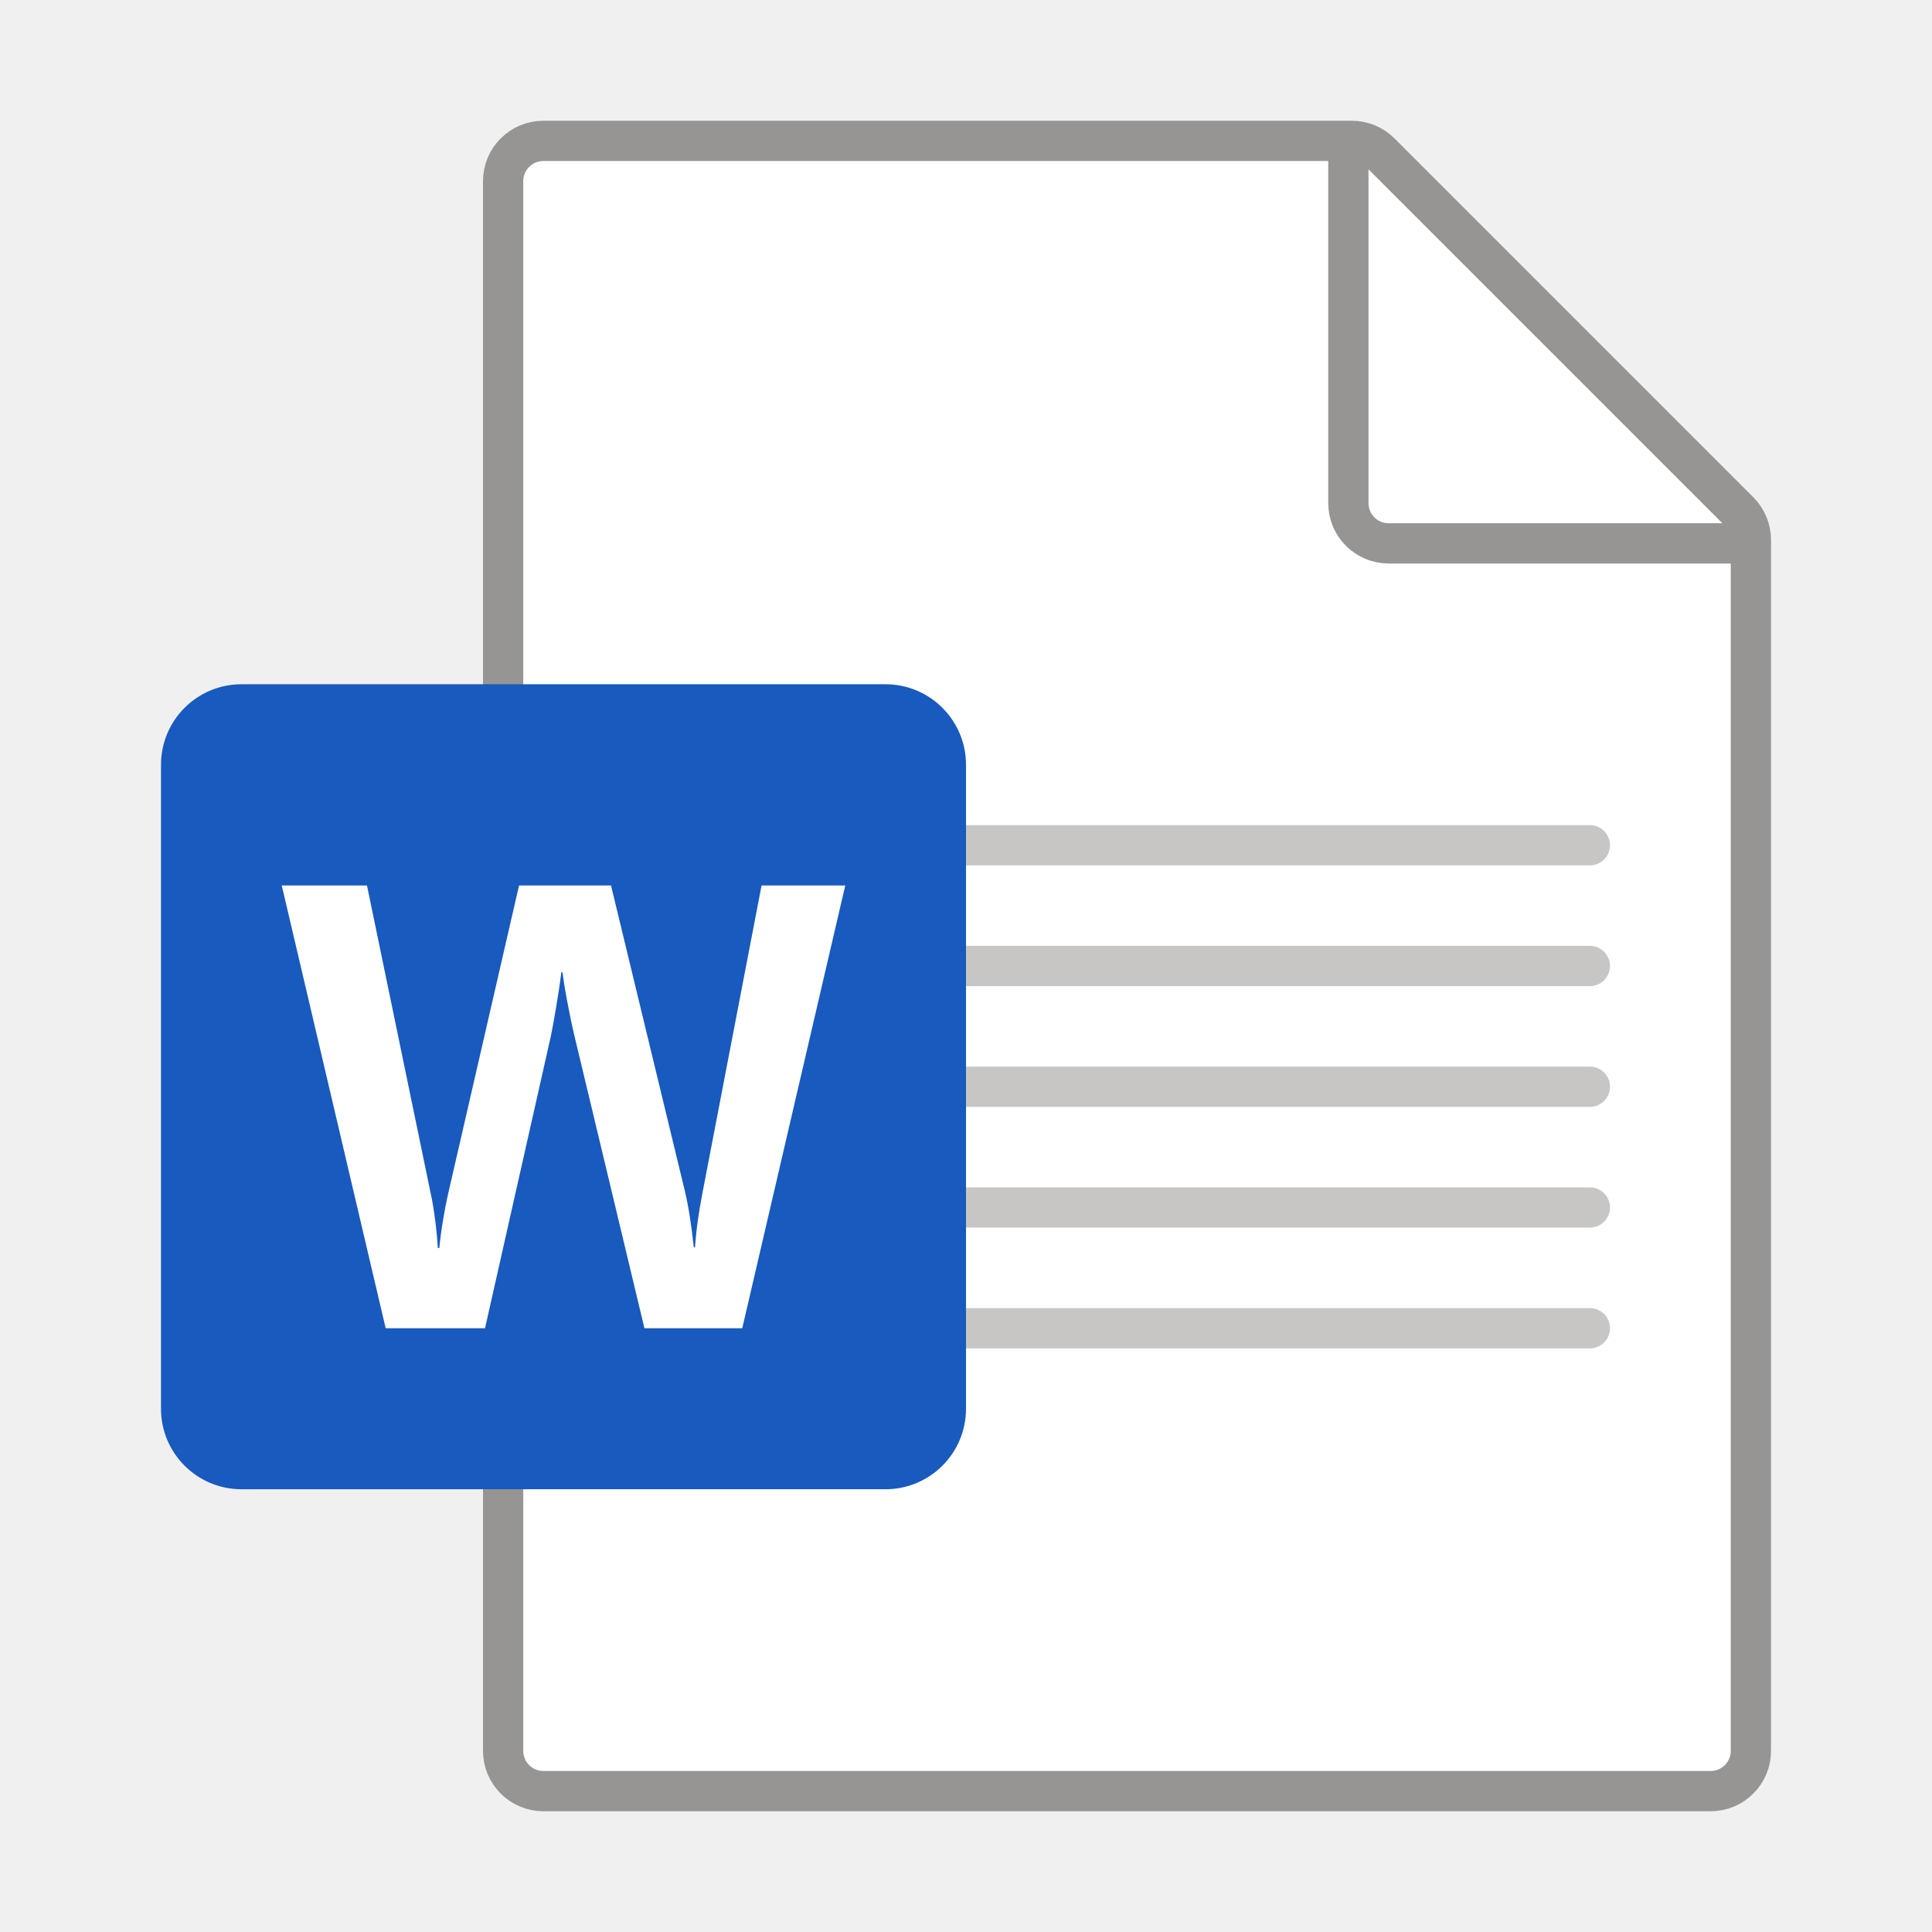
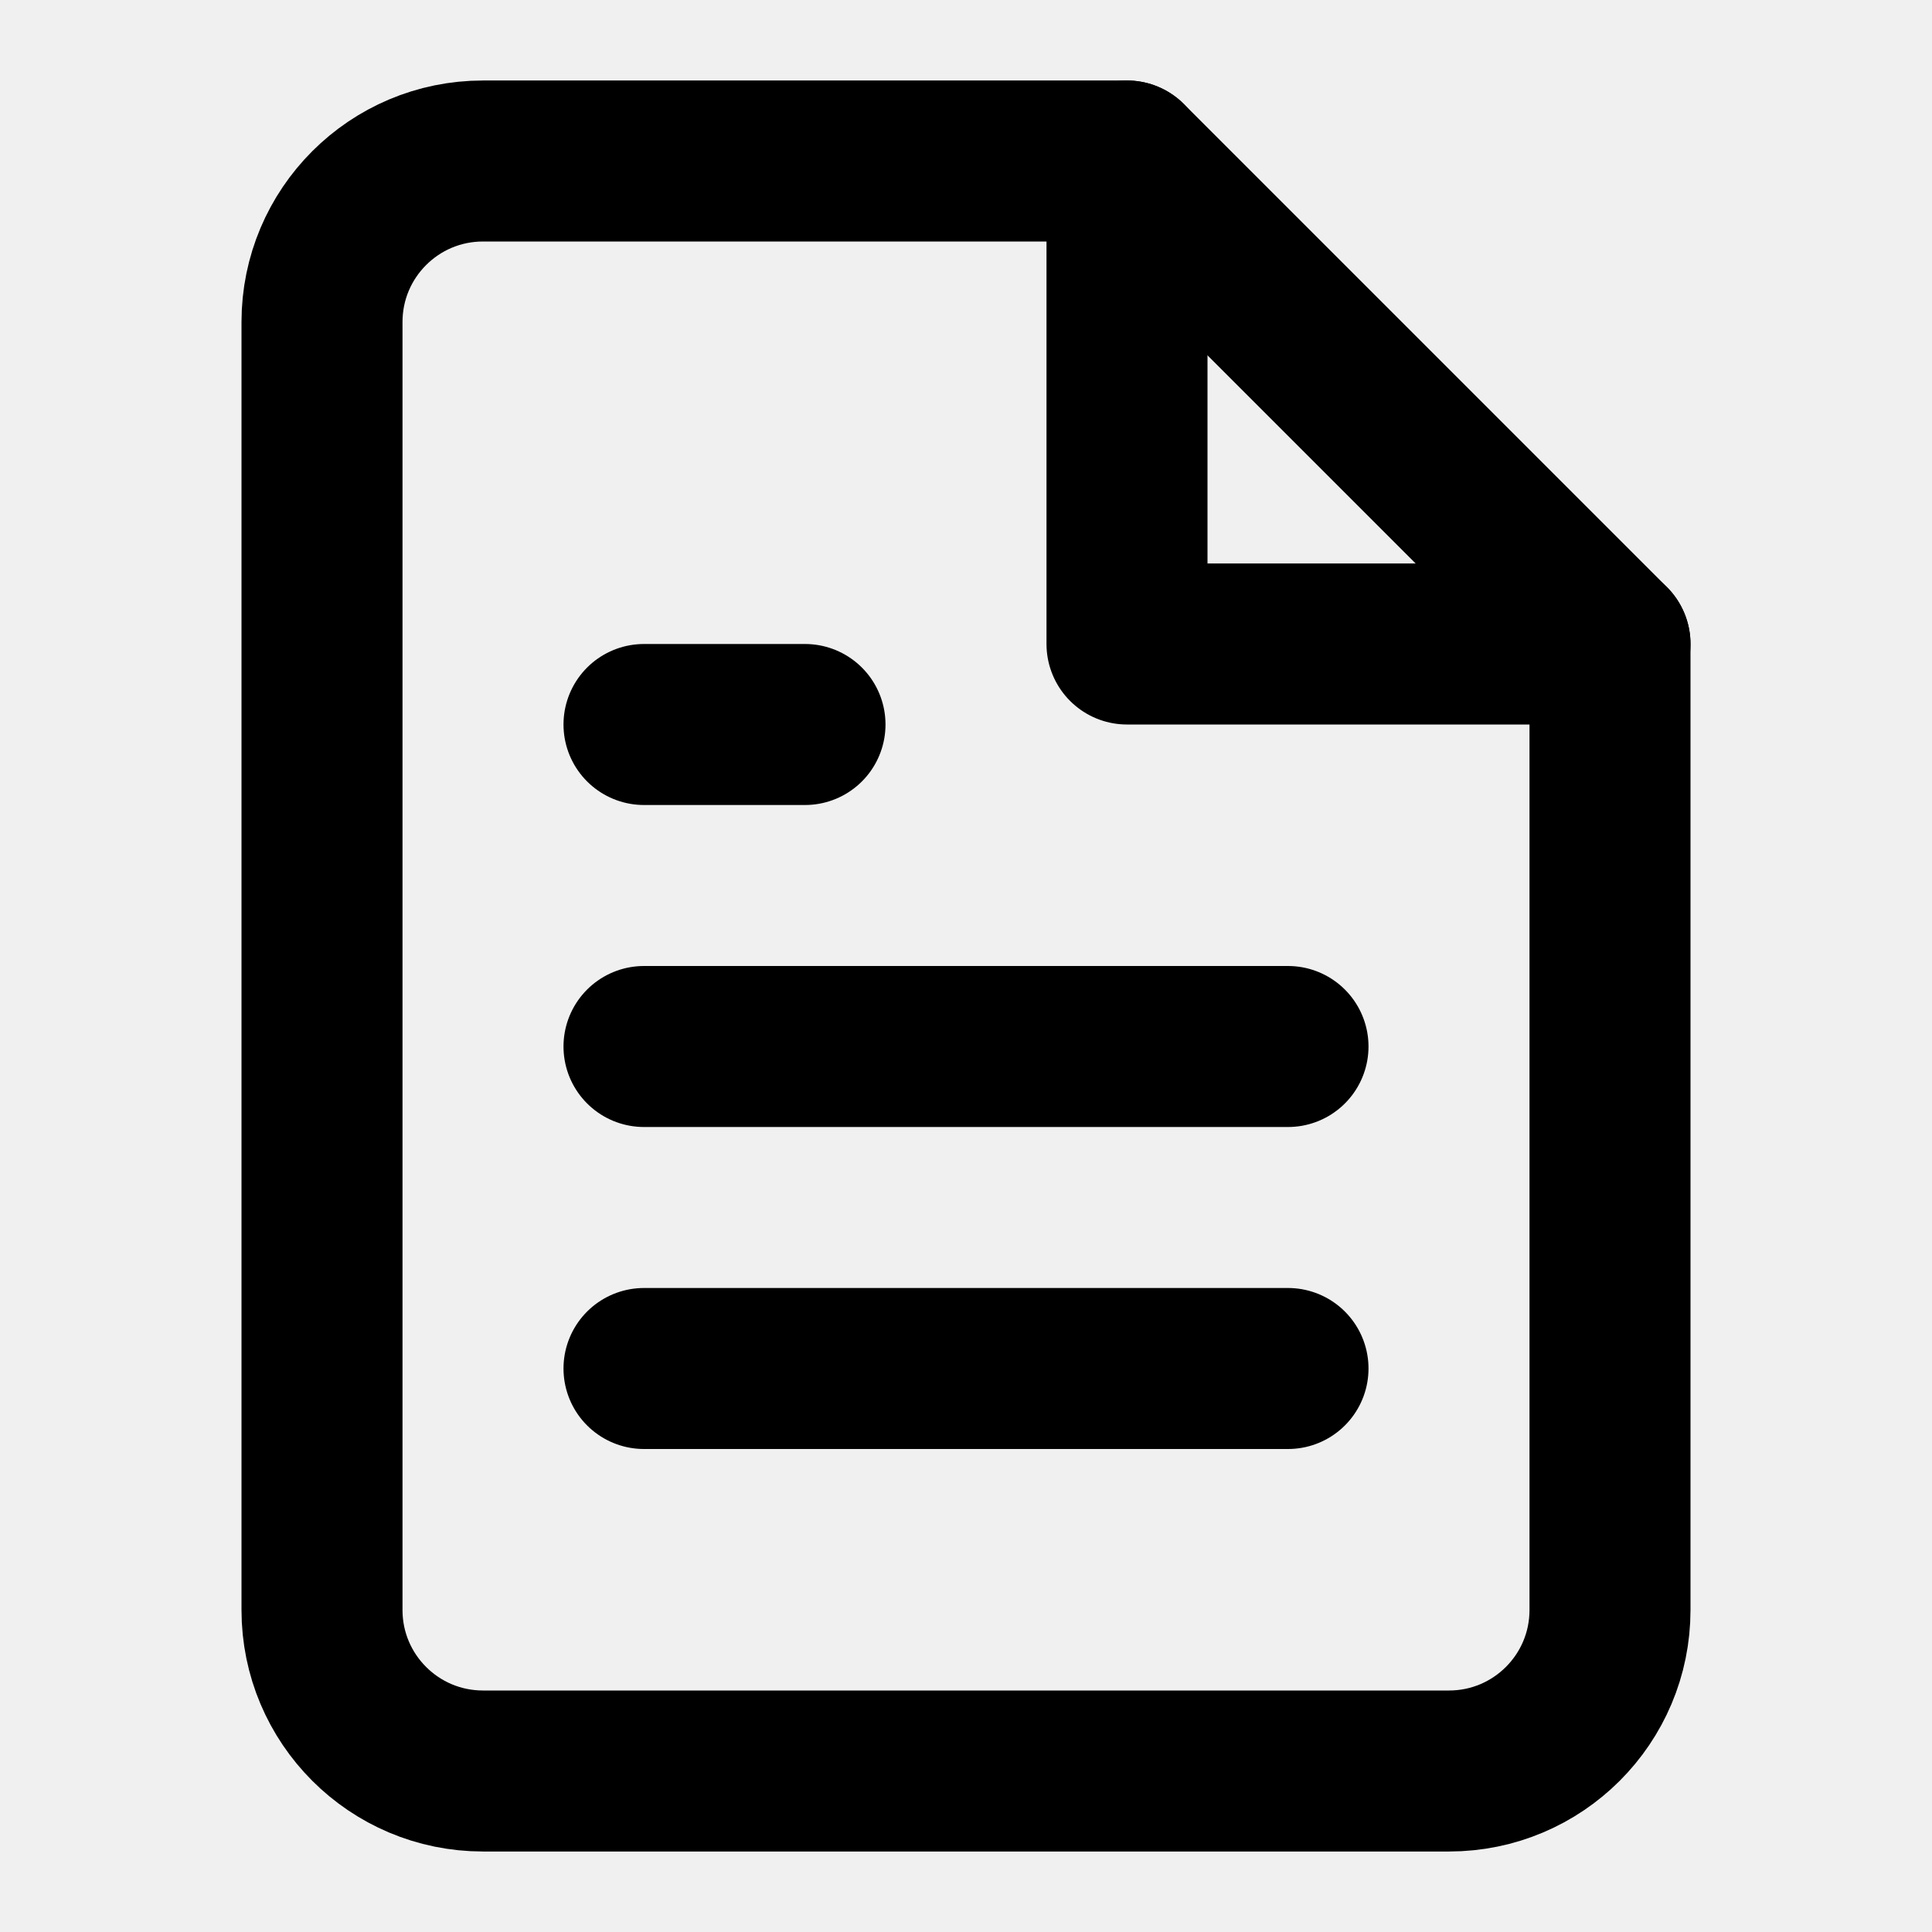
- <svg xmlns="http://www.w3.org/2000/svg" viewBox="0 0 96 96" fill="#FFF" stroke-miterlimit="10" stroke-width="2">
-   <path stroke="#979593" d="M67.172,7H27c-1.105,0-2,0.895-2,2v78 c0,1.105,0.895,2,2,2h58c1.105,0,2-0.895,2-2V26.828c0-0.53-0.211-1.039-0.586-1.414L68.586,7.586 C68.211,7.211,67.702,7,67.172,7z" />
-   <path fill="none" stroke="#979593" d="M67,7v18c0,1.105,0.895,2,2,2h18" />
-   <path fill="#C8C6C4" d="M79 61H48v-2h31c.552 0 1 .448 1 1l0 0C80 60.552 79.552 61 79 61zM79 55H48v-2h31c.552 0 1 .448 1 1l0 0C80 54.552 79.552 55 79 55zM79 49H48v-2h31c.552 0 1 .448 1 1l0 0C80 48.552 79.552 49 79 49zM79 43H48v-2h31c.552 0 1 .448 1 1l0 0C80 42.552 79.552 43 79 43zM79 67H48v-2h31c.552 0 1 .448 1 1l0 0C80 66.552 79.552 67 79 67z" />
-   <path fill="#185ABD" d="M12,74h32c2.209,0,4-1.791,4-4V38c0-2.209-1.791-4-4-4H12c-2.209,0-4,1.791-4,4v32 C8,72.209,9.791,74,12,74z" />
-   <path d="M21.625,60.645c0.066,0.522,0.109,0.977,0.13,1.366h0.076 c0.031-0.368,0.089-0.813,0.175-1.335c0.086-0.521,0.17-0.961,0.252-1.319L25.791,44h4.57l3.656,15.127 c0.183,0.747,0.335,1.697,0.457,2.853h0.061c0.051-0.798,0.178-1.718,0.381-2.761L37.841,44H42l-5.118,22h-4.86 l-3.489-14.574c-0.102-0.42-0.216-0.966-0.343-1.642c-0.127-0.674-0.206-1.166-0.236-1.472h-0.061 c-0.041,0.358-0.119,0.89-0.236,1.595c-0.117,0.706-0.211,1.227-0.282,1.565L24.1,66h-4.936L14,44h4.235 l3.184,15.388C21.49,59.705,21.558,60.124,21.625,60.645z" />
+ <svg xmlns="http://www.w3.org/2000/svg" width="24" height="24" viewBox="0 0 24 24" fill="none" stroke="currentColor" stroke-width="2" stroke-linecap="round" stroke-linejoin="round">
+   <path d="M14 2H6a2 2 0 0 0-2 2v16a2 2 0 0 0 2 2h12a2 2 0 0 0 2-2V8z" />
+   <polyline points="14 2 14 8 20 8" />
+   <line x1="16" y1="13" x2="8" y2="13" />
+   <line x1="16" y1="17" x2="8" y2="17" />
+   <polyline points="10 9 9 9 8 9" />
</svg>
